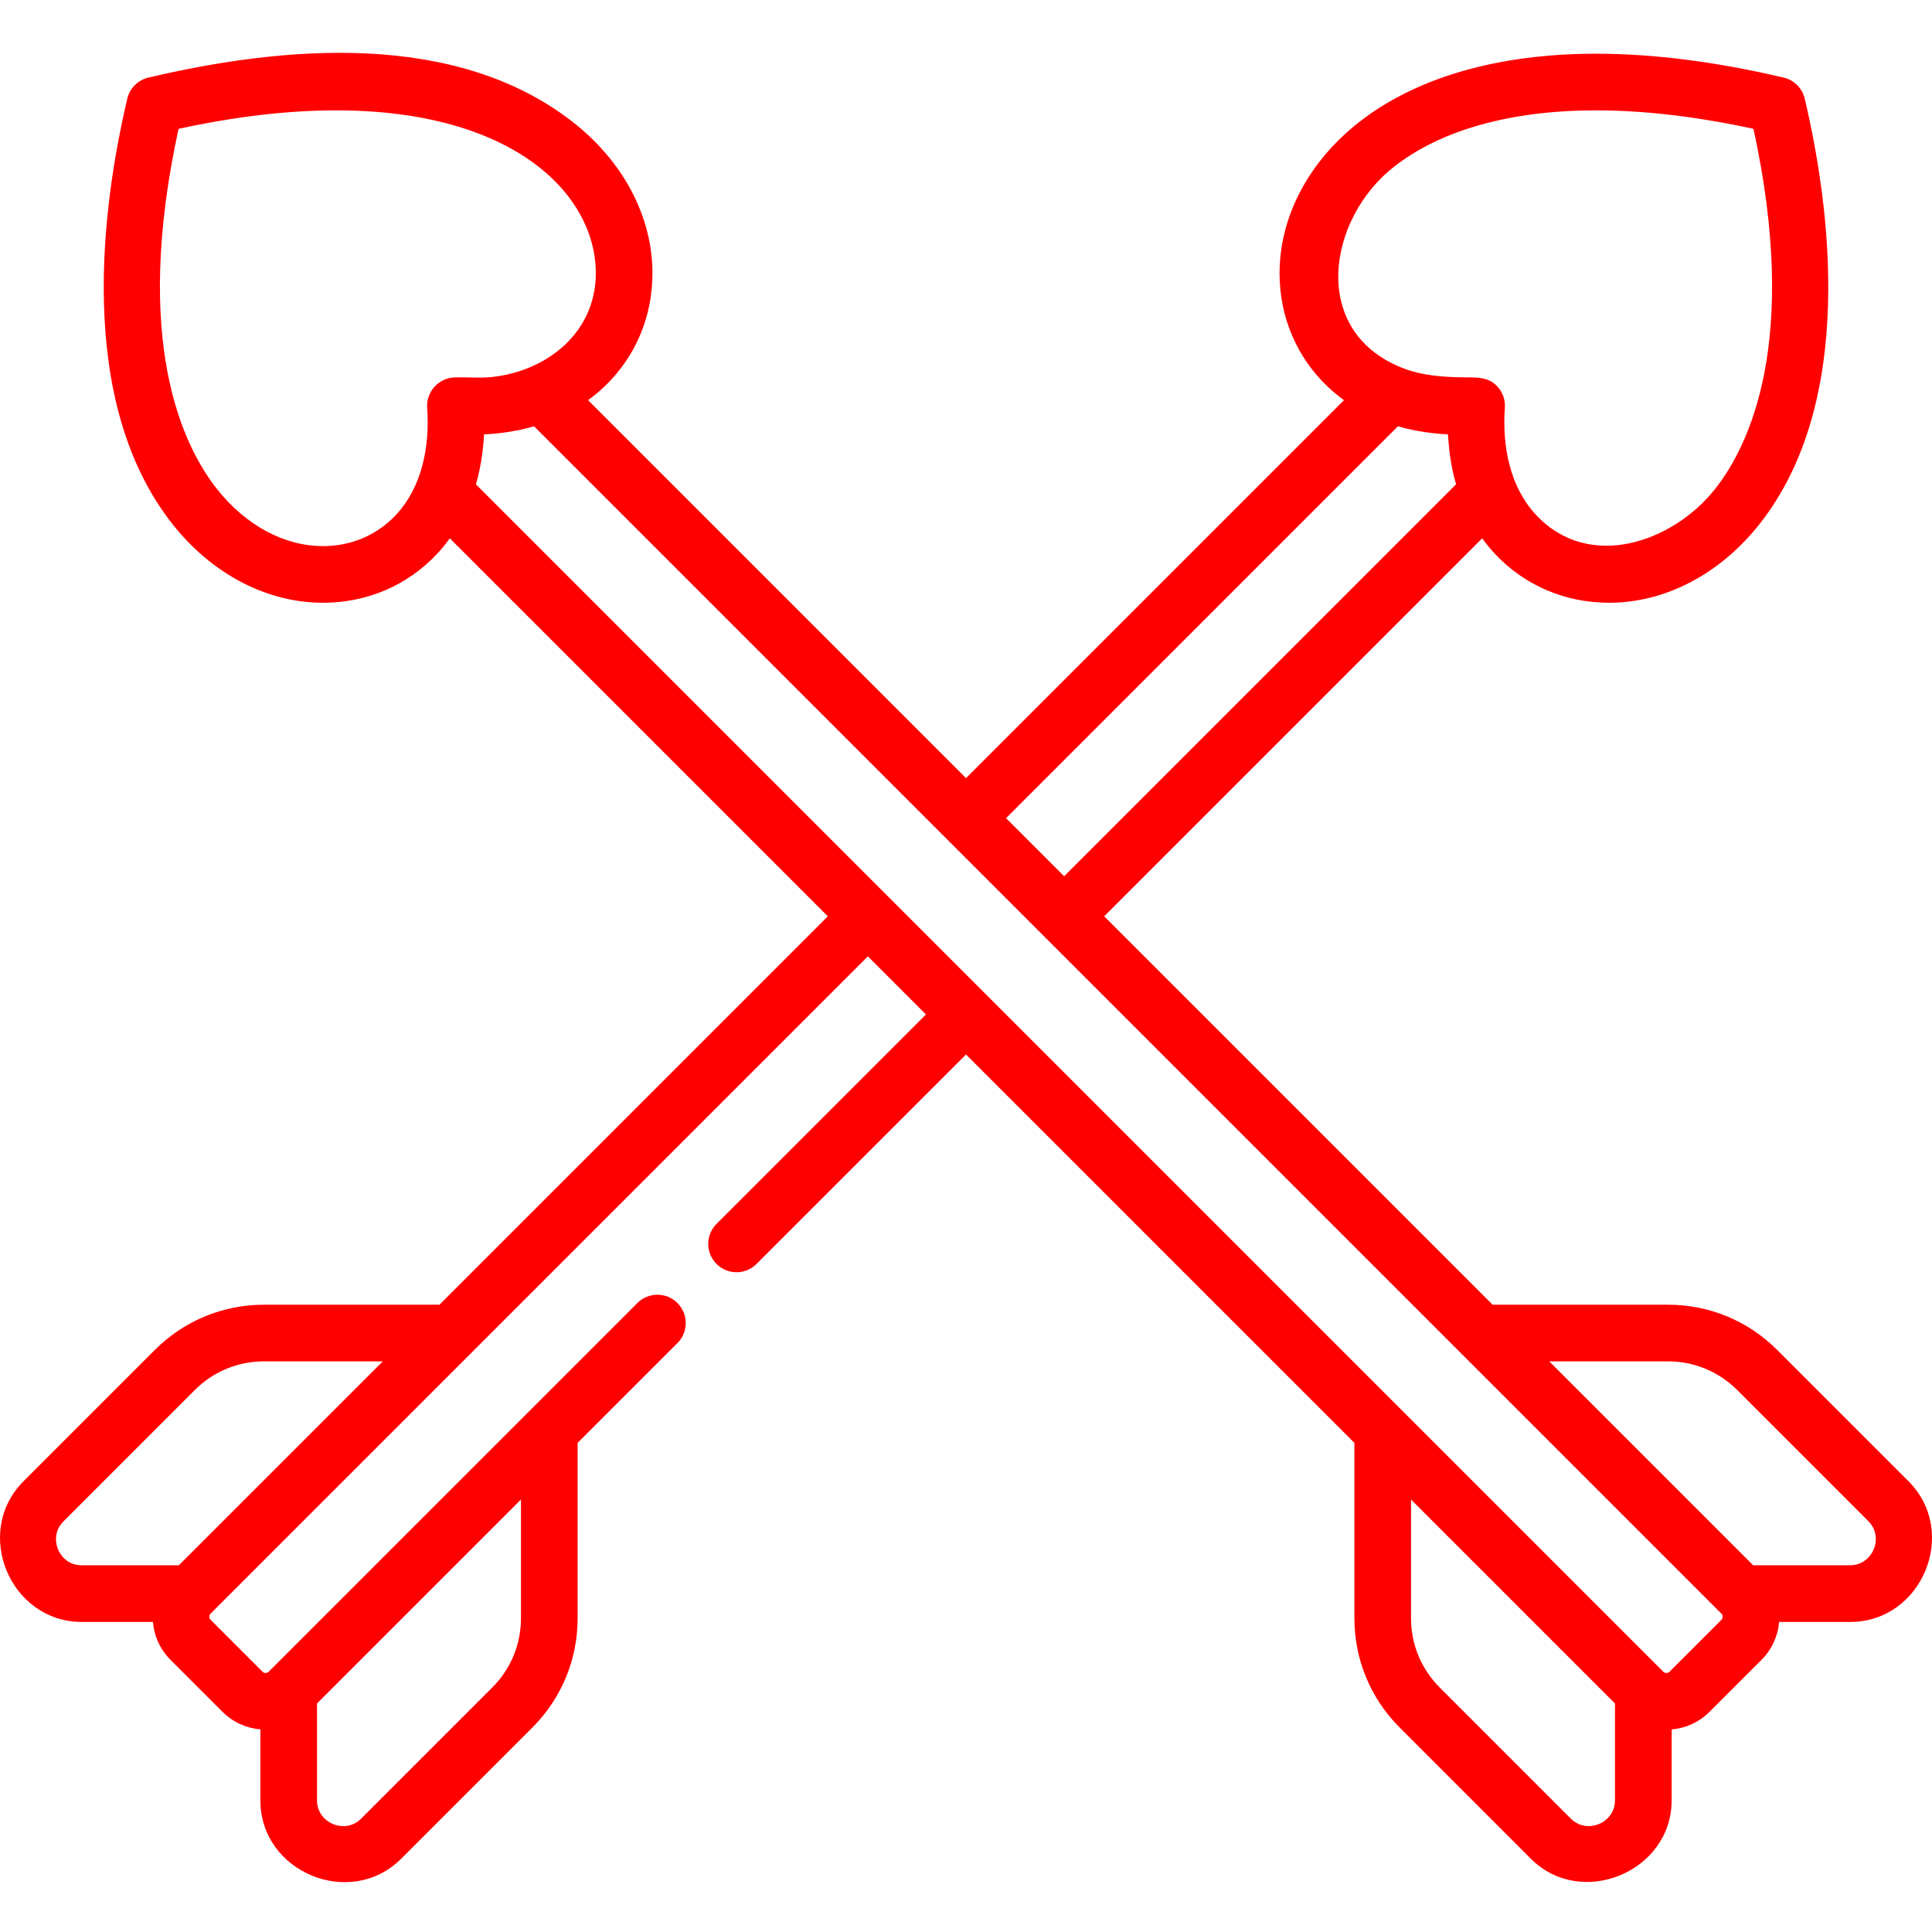
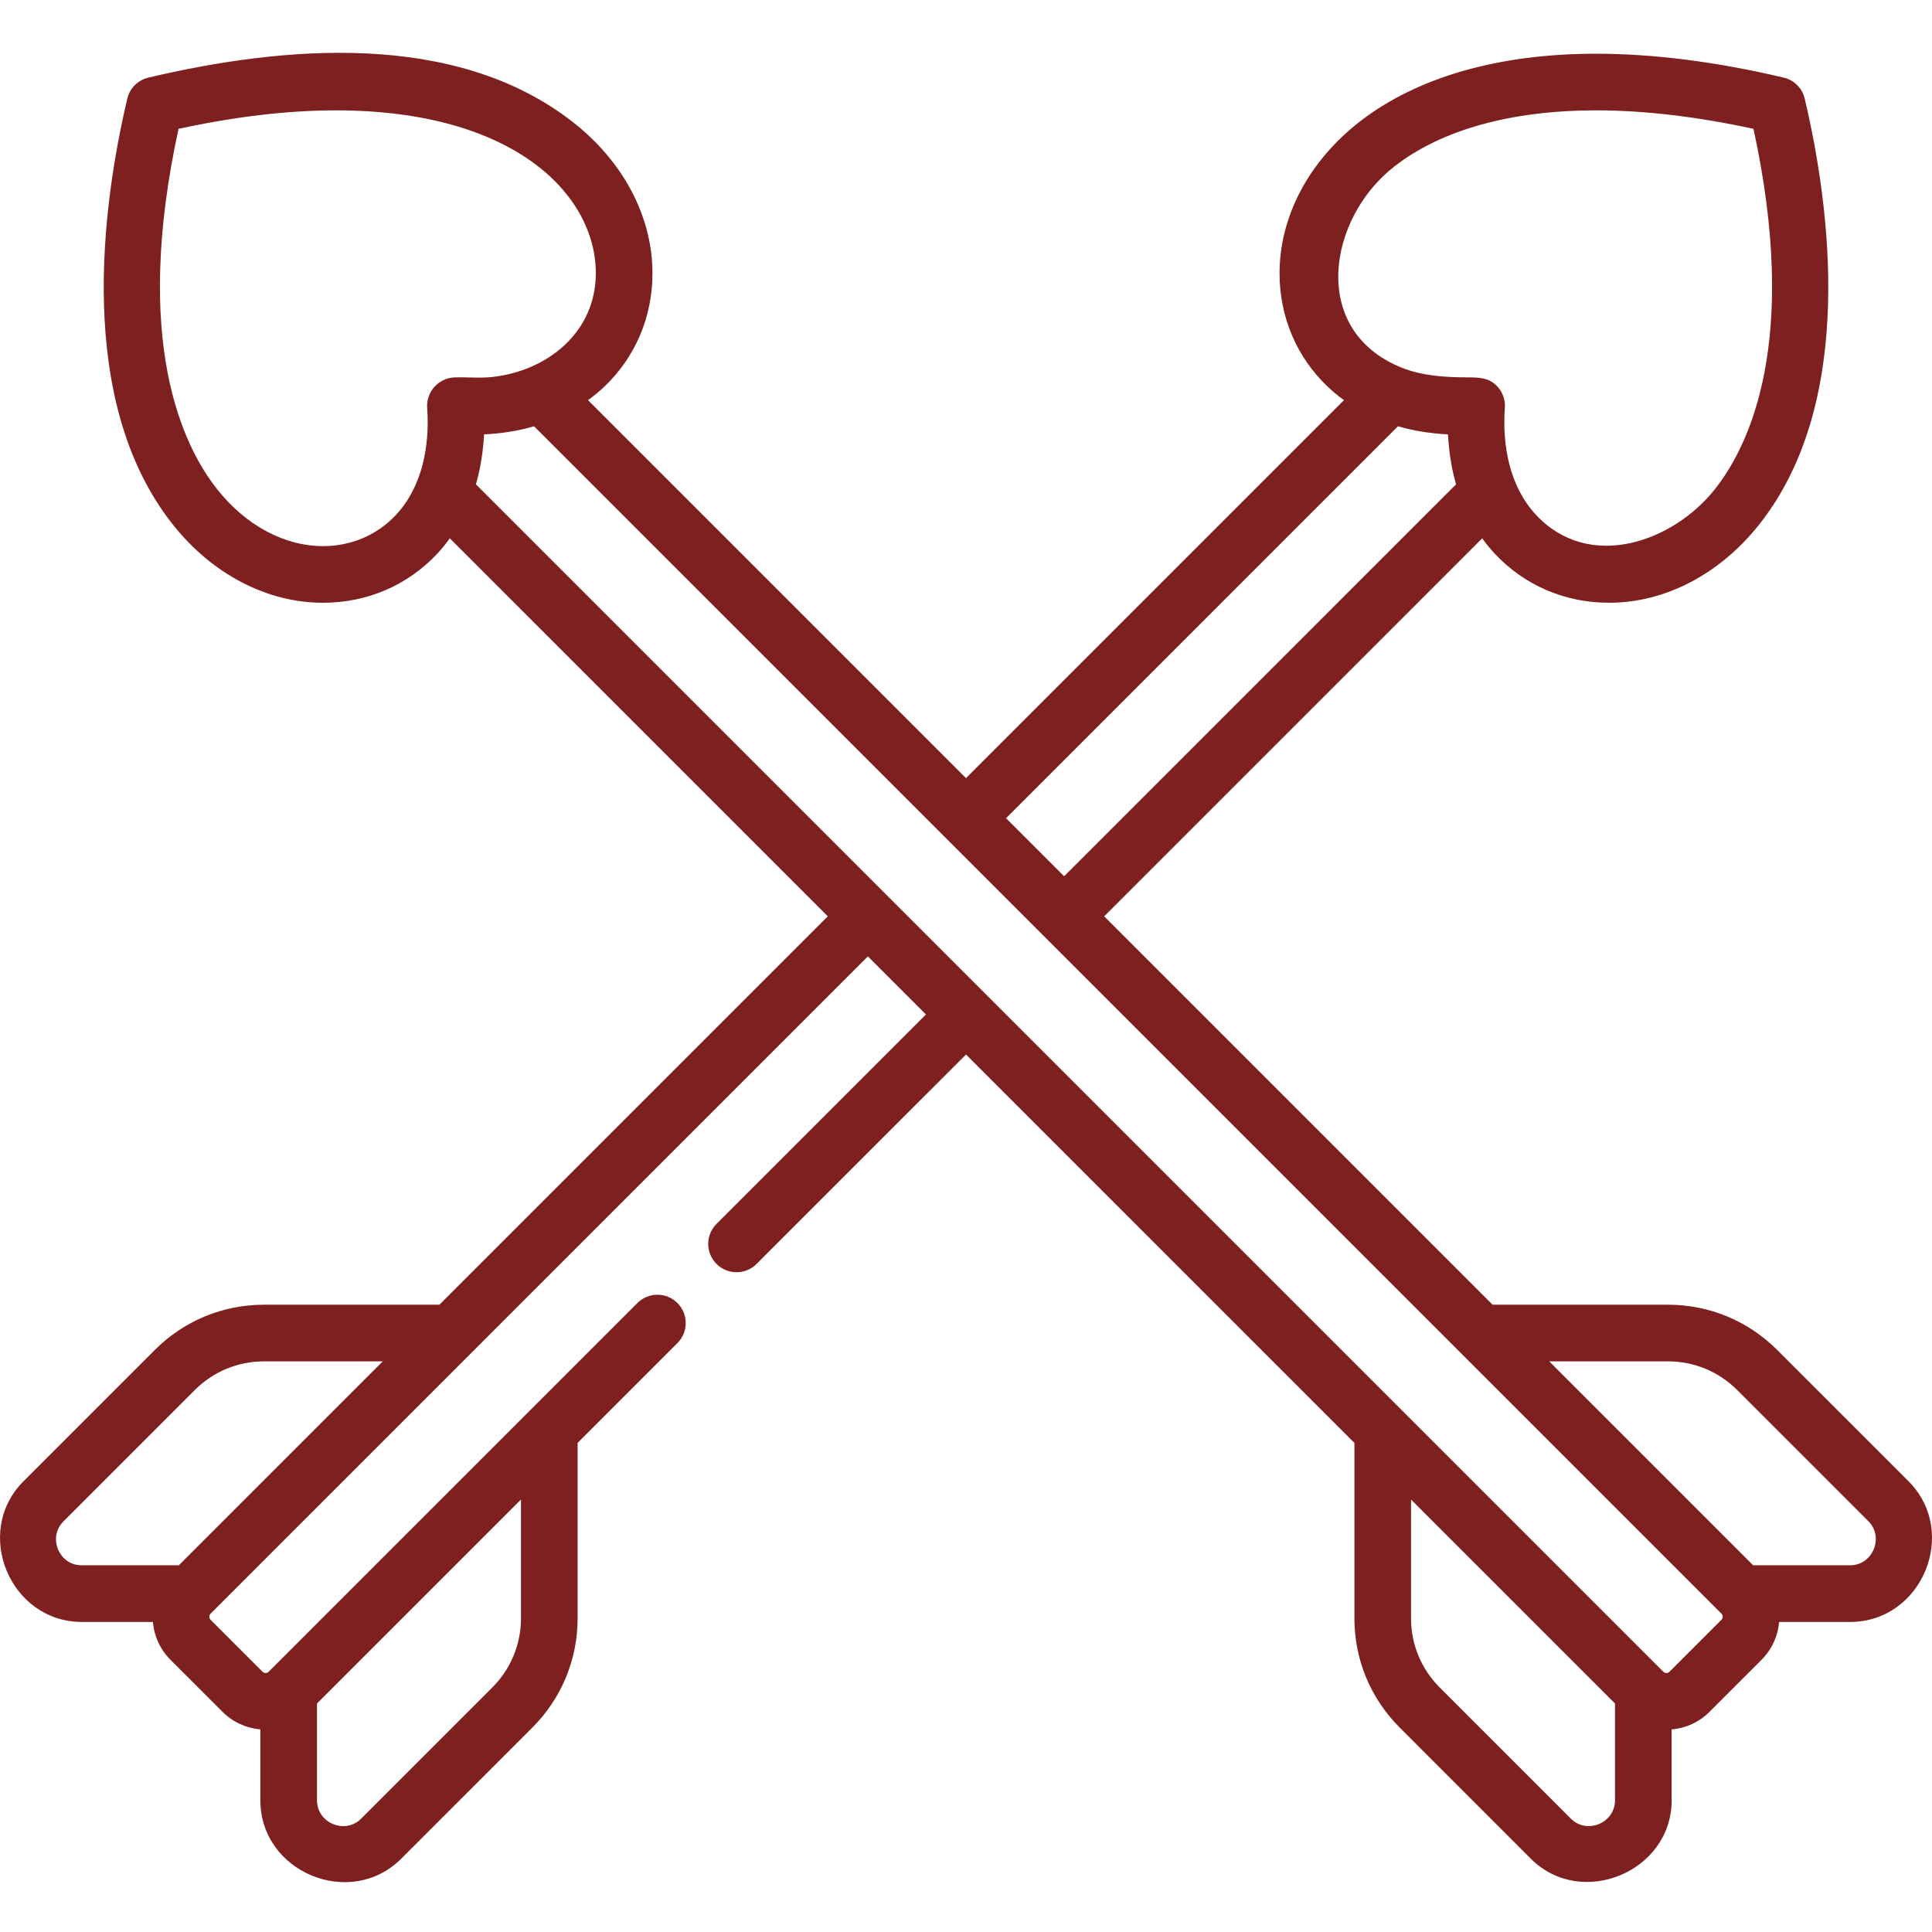
- <svg xmlns="http://www.w3.org/2000/svg" height="511pt" fill="red" viewBox="0 -13 512 511" width="511pt">
+ <svg xmlns="http://www.w3.org/2000/svg" height="511pt" fill="rgb(127,32,32)" viewBox="0 -13 512 511" width="511pt">
  <path d="m40.527 416.332c.32 3.797 1.941 7.324 4.664 10.047l13.766 13.762c2.801 2.801 6.379 4.352 10.047 4.664v18.828c0 19.023 23.855 28.902 37.305 15.453l34.766-34.762c7.738-7.738 12-18.031 12-28.973v-46.469l26.453-26.453c2.93-2.93 2.93-7.684 0-10.613-2.934-2.93-7.684-2.93-10.613 0l-29.148 29.145-68.566 68.566c-.445.449-1.18.449-1.629 0l-13.766-13.766c-.445-.445-.441-1.184.004-1.629 0 0 68.566-68.566 68.57-68.57l105.613-105.613 15.395 15.395-55.504 55.5c-2.93 2.934-2.93 7.684 0 10.613 2.93 2.934 7.684 2.934 10.613 0l55.504-55.5 102.93 102.926v46.469c0 10.941 4.262 21.234 12 28.969 0 0 34.715 34.715 34.762 34.766 13.395 13.391 37.309 3.426 37.309-15.453v-18.824c3.797-.32 7.32-1.941 10.047-4.668l13.762-13.762c2.727-2.727 4.348-6.254 4.668-10.047h18.824c19.082 0 28.957-23.805 15.453-37.309l-34.766-34.762c-7.738-7.738-18.027-12-28.969-12h-46.469l-102.93-102.926 100.176-100.176c1.012 1.402 2.098 2.746 3.27 4.004 7.848 8.43 18.621 13.07 30.348 13.074 14.848 0 29.363-7.57 39.816-20.773 25.898-32.699 18.66-84.719 12.039-112.816-.652-2.77-2.816-4.934-5.586-5.586-17.824-4.199-34.551-6.328-49.719-6.328-25.844 0-47.512 6.234-62.664 18.031-13.477 10.492-21.207 25.129-21.207 40.16 0 11.562 4.535 22.238 12.77 30.059 1.352 1.285 2.793 2.465 4.301 3.562l-100.164 100.164-100.164-100.164c1.508-1.098 2.949-2.281 4.305-3.566 8.234-7.82 12.766-18.496 12.766-30.059 0-15.027-7.73-29.668-21.207-40.156-31.07-24.188-76.477-20.156-112.383-11.699-2.77.652-4.934 2.812-5.586 5.582-6.617 28.098-13.855 80.109 12.031 112.809 10.461 13.207 24.98 20.781 39.836 20.781 11.711 0 22.484-4.637 30.332-13.066 1.172-1.262 2.262-2.605 3.273-4.012l100.176 100.176-102.926 102.926h-46.469c-10.945 0-21.234 4.262-28.973 12 0 0-34.723 34.723-34.766 34.766-13.52 13.52-3.594 37.305 15.453 37.305zm97.535-32.438v31.457c0 6.934-2.699 13.453-7.605 18.355 0 0-34.703 34.703-34.762 34.766-4.258 4.254-11.684 1.152-11.684-4.84v-25.688zm289.926 79.738c0 5.98-7.445 9.074-11.684 4.84l-34.762-34.766c-4.902-4.902-7.605-11.422-7.605-18.355v-31.457l54.051 54.051zm14.031-116.359c6.934 0 13.453 2.699 18.355 7.602l34.766 34.766c4.27 4.27 1.113 11.68-4.84 11.68h-25.691l-54.051-54.047zm-72.5-316.66c12.492-9.727 30.973-14.867 53.449-14.867 12.727 0 26.742 1.648 41.723 4.898 12.23 56.242-1.039 83.902-10.227 95.5-11.125 14.047-33.359 21.883-47.41 6.793-7.035-7.555-8.965-18.395-8.254-28.383.156-2.172-.641-4.301-2.18-5.84-2.184-2.184-4.824-2.188-7.699-2.203-5.949-.027-12.02-.363-17.602-2.633-24.379-9.91-19.402-39.562-1.801-53.266zm-102.906 172.715 103.855-103.855c3.047.883 6.258 1.504 9.602 1.855 1.215.133 2.43.234 3.648.289.027.613.297 3.68.41 4.609.004.02.008.039.012.062.367 2.957.934 5.824 1.73 8.566l-103.863 103.863zm-181.016-72.102c-10.242 0-20.473-5.5-28.066-15.09-9.184-11.598-22.449-39.258-10.219-95.492 14.98-3.25 28.996-4.898 41.723-4.898 47.312 0 68.859 22.383 68.863 43.176 0 15.582-12.75 25.84-27.355 27.473-3.406.379-6.738.004-10.129.125-4.195.152-7.508 3.852-7.211 8.035.715 10-1.219 20.828-8.258 28.387-4.977 5.344-11.848 8.285-19.348 8.285zm42.266-24.938c0-.02.004-.043.008-.062.191-1.504.34-3.078.414-4.609 4.465-.211 8.949-.898 13.246-2.145l314.664 314.664c.445.445.445 1.184 0 1.629 0 0-13.766 13.762-13.766 13.766-.445.445-1.184.441-1.629-.004l-314.672-314.672c.801-2.742 1.363-5.609 1.734-8.566zm-112.484 290.809c-.41-.992-1.516-4.457 1.484-7.457l34.762-34.766c4.902-4.902 11.422-7.602 18.359-7.602h31.457l-54.051 54.047h-25.691c-4.242 0-5.91-3.23-6.32-4.223zm0 0" />
</svg>
